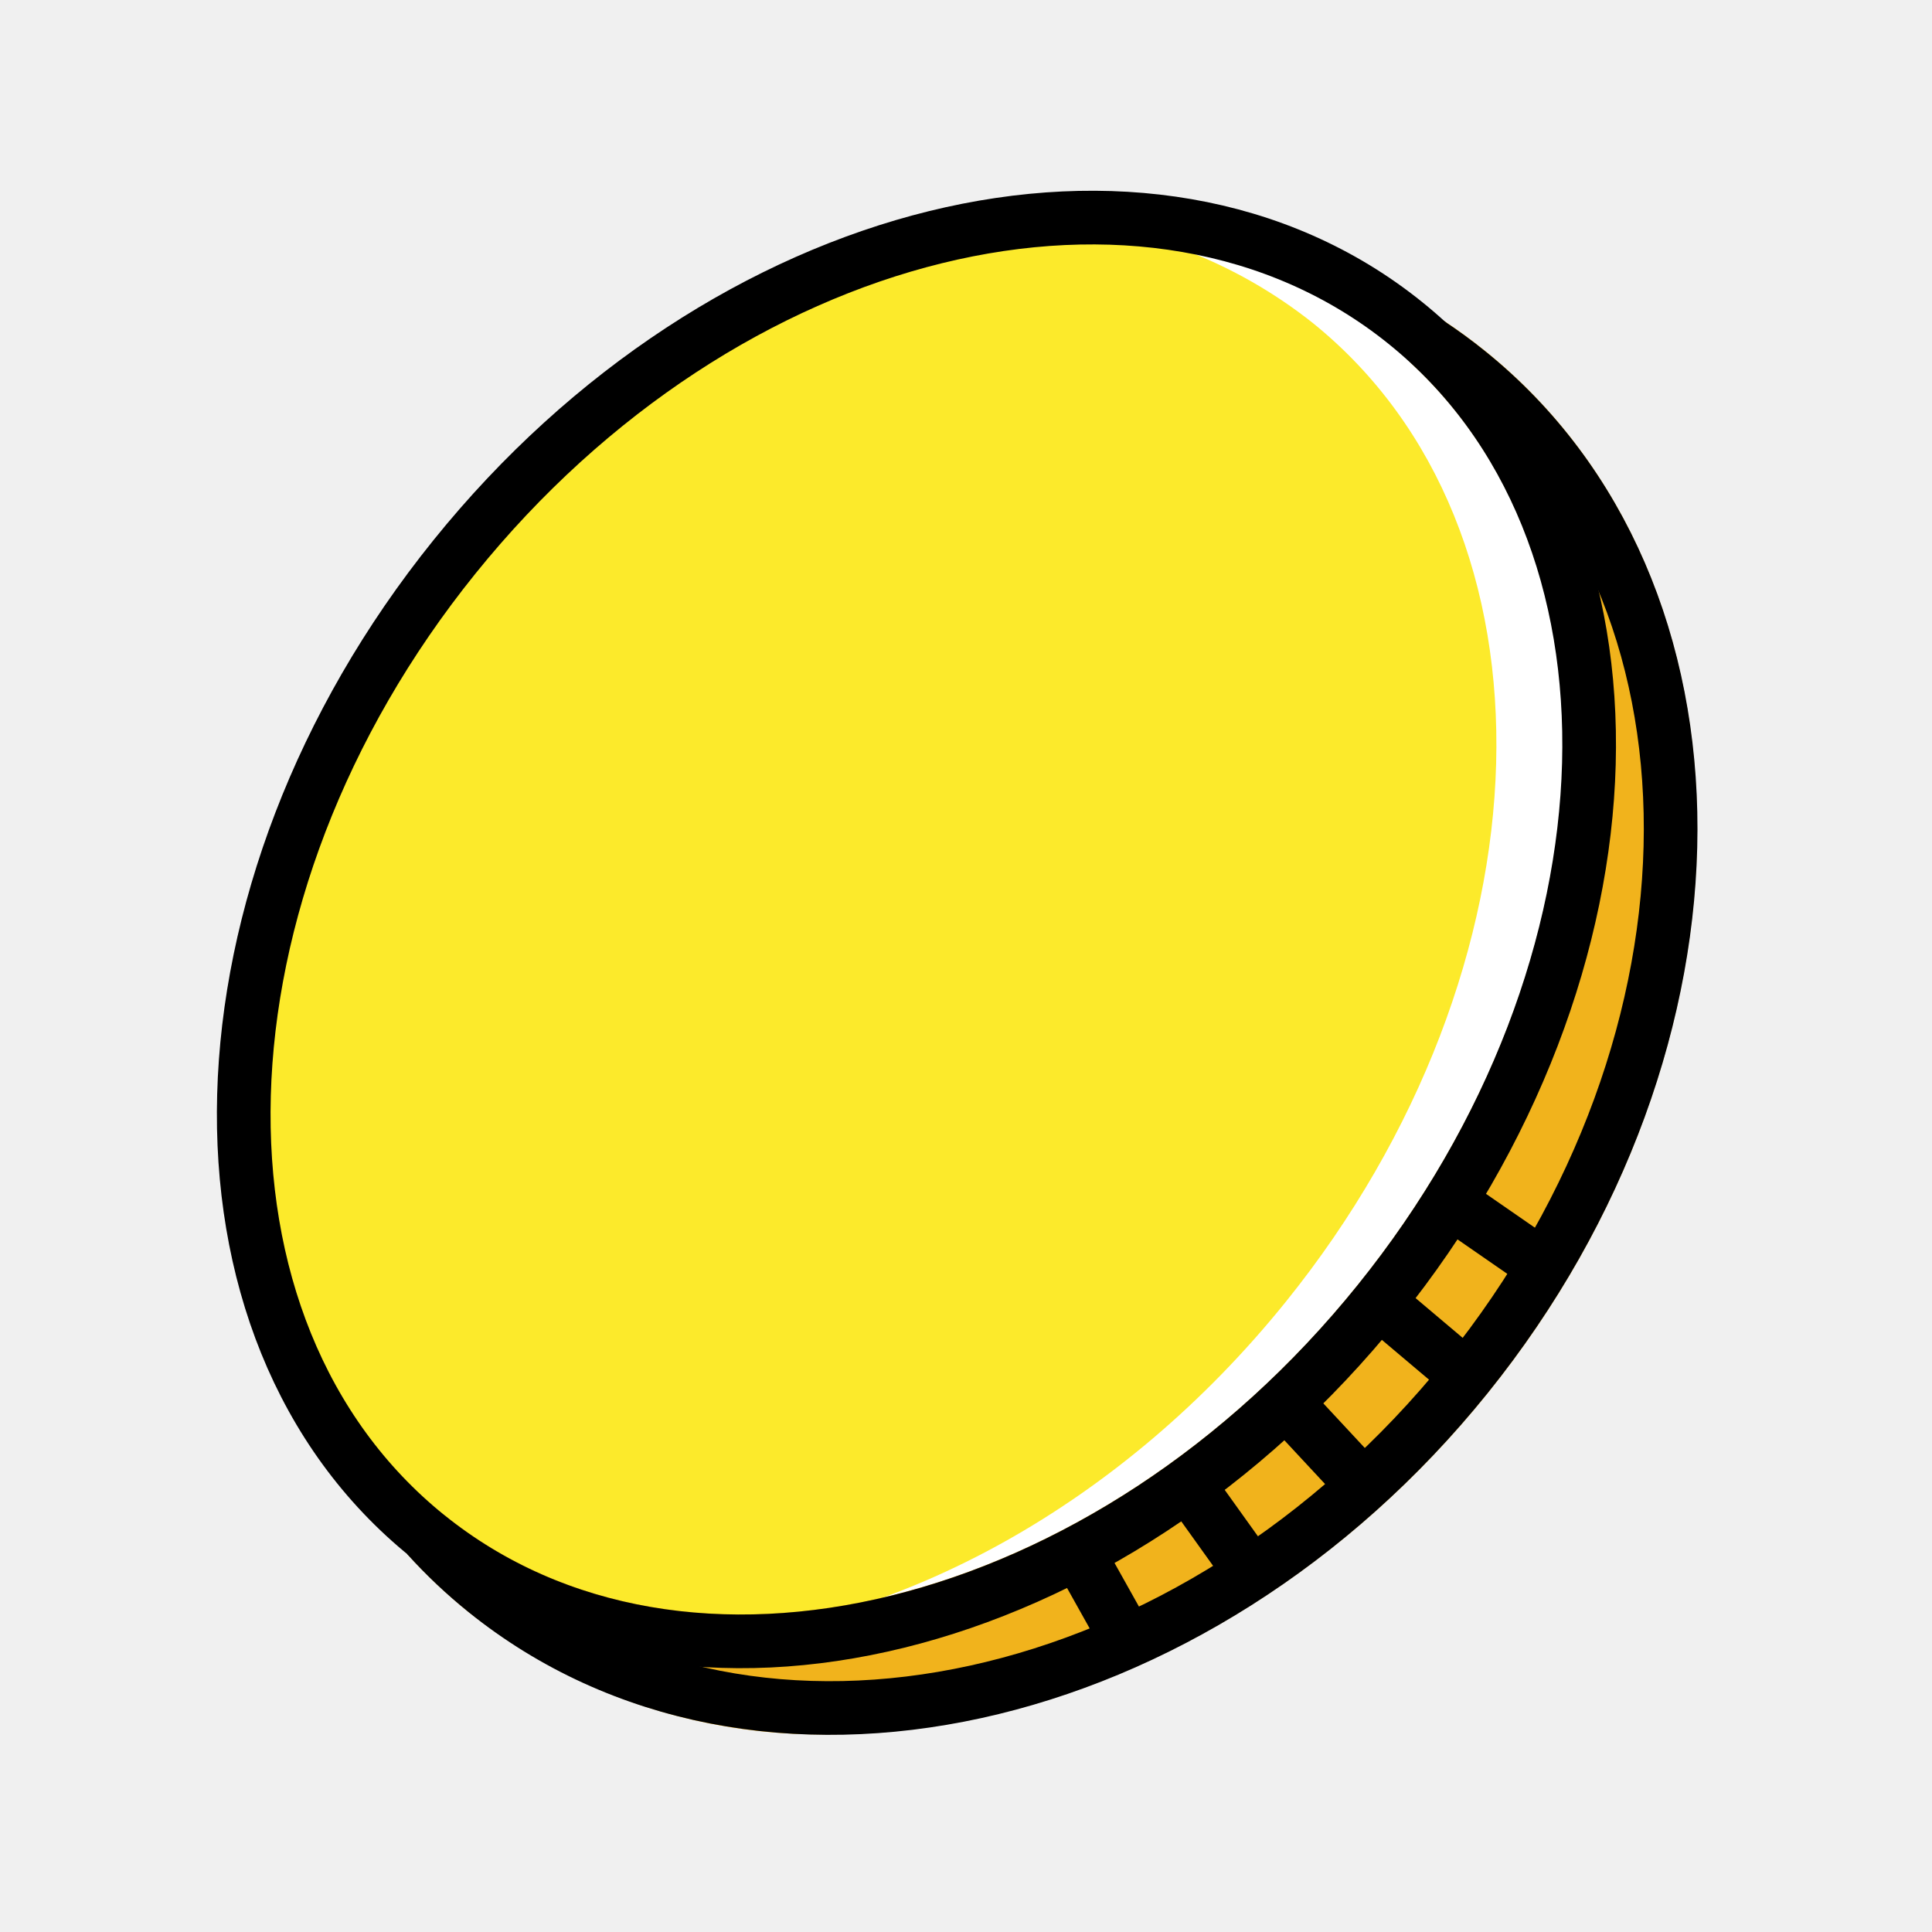
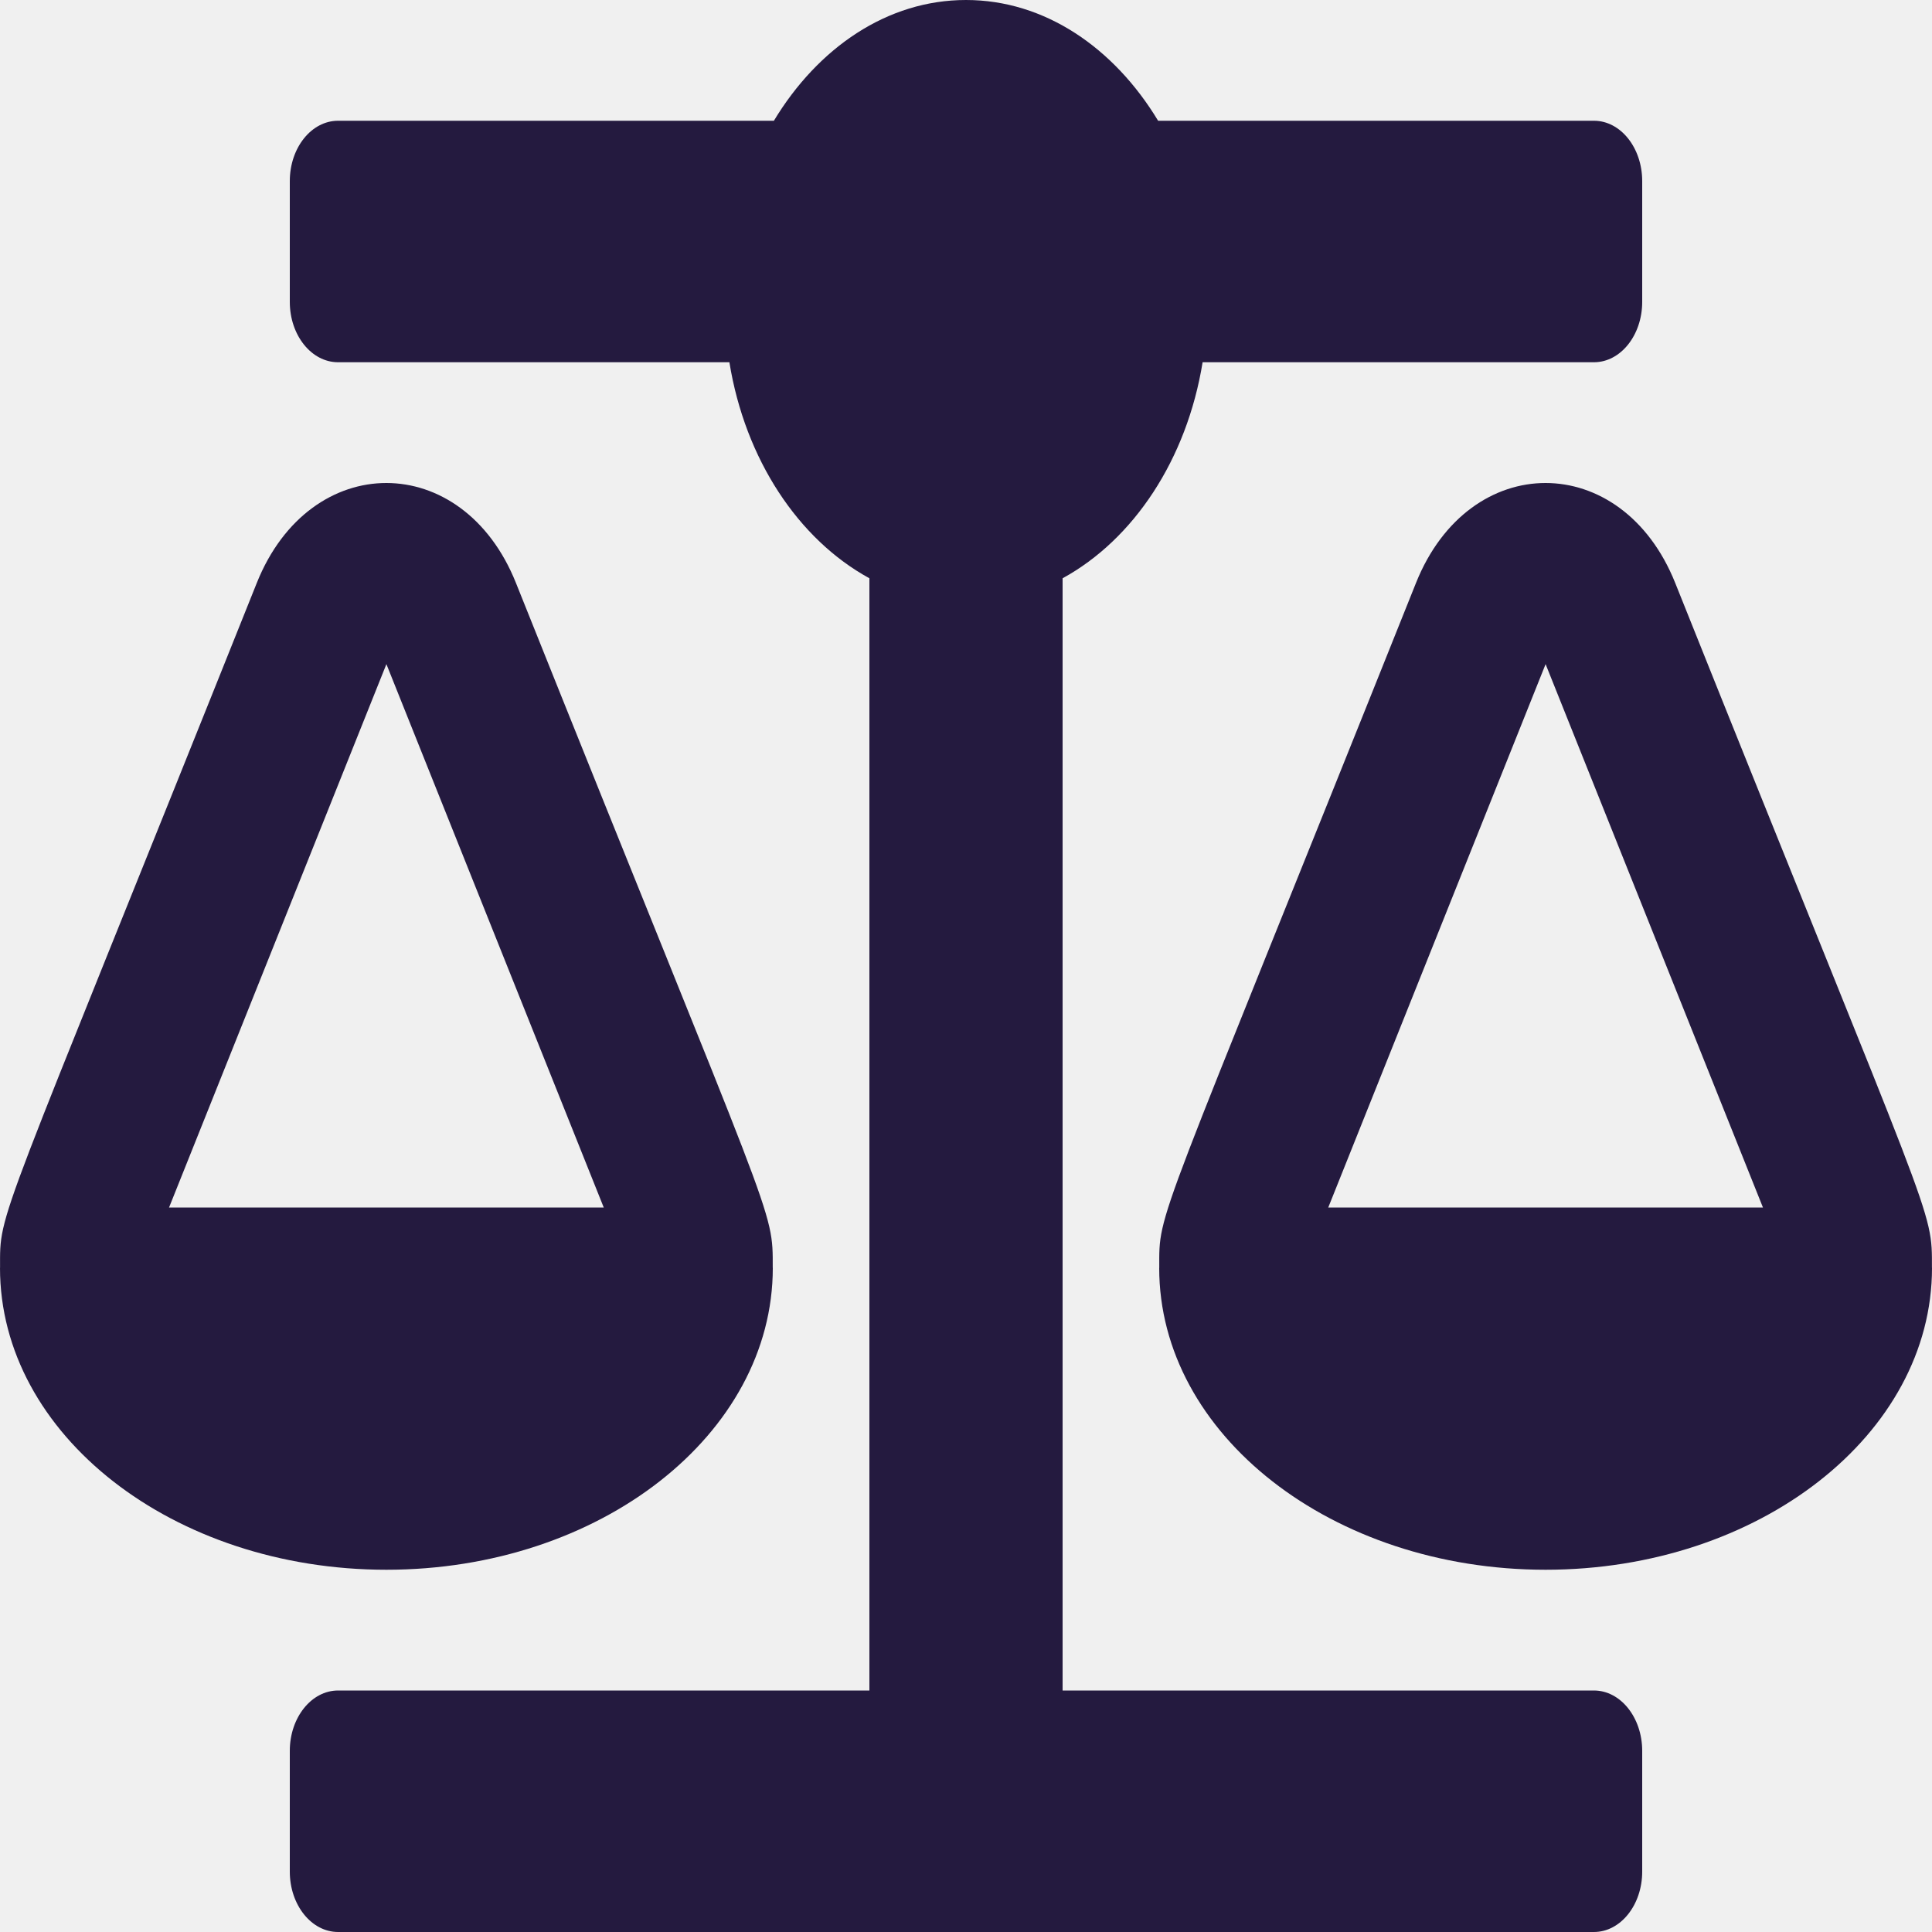
- <svg xmlns="http://www.w3.org/2000/svg" width="36" height="36" viewBox="0 0 36 36" fill="none">
-   <g clip-path="url(#clip0_445_982)">
-     <path d="M25.687 24.257C30.718 18.015 30.942 9.848 26.186 6.015C21.431 2.182 13.497 4.135 8.466 10.377C3.435 16.619 3.211 24.787 7.967 28.62C12.722 32.453 20.656 30.499 25.687 24.257Z" fill="#FCEA2B" />
-     <path d="M26.069 6.015C24.181 4.544 21.801 3.853 19.419 4.085C21.256 4.198 23.015 4.871 24.458 6.015C29.213 9.848 28.99 18.015 23.959 24.257C20.889 28.066 16.739 30.274 12.889 30.549C17.154 30.868 22.065 28.604 25.57 24.257C30.601 18.015 30.825 9.847 26.069 6.015Z" fill="white" />
-     <path d="M27.675 6.541C27.425 6.339 27.165 6.149 26.896 5.972C26.878 5.964 26.86 5.956 26.841 5.95C26.755 5.907 26.659 5.89 26.563 5.899C26.465 5.909 26.373 5.95 26.3 6.016C26.283 6.027 26.268 6.038 26.253 6.051C26.243 6.061 26.24 6.074 26.232 6.085C26.223 6.095 26.211 6.102 26.203 6.113C26.195 6.131 26.187 6.15 26.181 6.168C26.138 6.255 26.12 6.353 26.13 6.449C26.134 6.48 26.142 6.511 26.152 6.541C26.169 6.604 26.202 6.661 26.247 6.709C26.257 6.726 26.269 6.742 26.282 6.757C30.421 10.575 29.989 18.125 25.299 23.945C20.448 29.962 12.814 31.885 8.282 28.231C8.253 28.212 8.221 28.196 8.189 28.183L8.161 28.168C8.113 28.148 8.063 28.136 8.011 28.131L7.971 28.128C7.864 28.125 7.76 28.16 7.676 28.226C7.659 28.235 7.643 28.244 7.627 28.255C7.617 28.263 7.614 28.275 7.605 28.285C7.597 28.293 7.586 28.297 7.579 28.306C7.57 28.321 7.562 28.336 7.555 28.352C7.531 28.387 7.511 28.425 7.497 28.465C7.492 28.481 7.488 28.497 7.485 28.513C7.473 28.562 7.469 28.612 7.472 28.662L7.476 28.691C7.484 28.745 7.5 28.798 7.524 28.847L7.538 28.869C7.553 28.902 7.571 28.932 7.592 28.961C7.944 29.35 8.326 29.711 8.735 30.04C10.646 31.551 13.02 32.356 15.456 32.317C19.751 32.317 24.401 30.077 27.72 25.96C32.942 19.481 32.922 10.77 27.675 6.541Z" fill="#F1B31C" />
-     <path d="M26.618 6.391C26.872 6.558 27.119 6.738 27.359 6.932C32.399 10.994 32.385 19.373 27.329 25.647C22.272 31.92 14.087 33.714 9.047 29.652C8.659 29.34 8.295 28.997 7.961 28.627" stroke="black" stroke-miterlimit="10" />
-     <path d="M25.687 24.259C30.718 18.017 30.942 9.85 26.186 6.017C21.431 2.184 13.497 4.137 8.466 10.379C3.435 16.621 3.211 24.789 7.967 28.622C12.722 32.455 20.656 30.501 25.687 24.259Z" stroke="black" stroke-miterlimit="10" />
-     <path d="M25.686 24.259L27.329 25.646M23.958 26.131L25.406 27.688M22.128 27.653L23.317 29.314M20.121 28.992L21.057 30.664M27.018 22.389L28.762 23.596" stroke="black" stroke-miterlimit="10" />
-   </g>
-   <defs>
-     <clipPath id="clip0_445_982">
-       <rect width="36" height="36" fill="white" />
-     </clipPath>
-   </defs>
+ <svg xmlns="http://www.w3.org/2000/svg" width="32" height="32" viewBox="0 0 32 32" fill="none">
+   <path d="M12.8 21H12.799C12.799 19.989 12.866 20.454 8.546 9.656C7.664 7.45 5.137 7.446 4.253 9.656C-0.103 20.547 0.001 20.021 0.001 21H0C0 23.761 2.865 26 6.4 26C9.934 26 12.8 23.761 12.8 21ZM6.4 11L10 20H2.8L6.4 11ZM31.999 21C31.999 19.989 32.066 20.454 27.747 9.656C26.864 7.45 24.337 7.446 23.453 9.656C19.097 20.547 19.201 20.021 19.201 21H19.2C19.2 23.761 22.066 26 25.6 26C29.134 26 32 23.761 32 21H31.999ZM22 20L25.6 11L29.2 20H22ZM26.4 28H17.6V9.578C18.776 8.935 19.658 7.611 19.919 6H26.4C26.842 6 27.2 5.553 27.2 5V3C27.2 2.447 26.842 2 26.4 2H19.182C18.452 0.792 17.305 0 16 0C14.695 0 13.548 0.792 12.818 2H5.6C5.158 2 4.8 2.447 4.8 3V5C4.8 5.553 5.158 6 5.6 6H12.081C12.342 7.61 13.224 8.935 14.4 9.578V28H5.6C5.158 28 4.8 28.448 4.8 29V31C4.8 31.552 5.158 32 5.6 32H26.4C26.842 32 27.2 31.552 27.2 31V29C27.2 28.448 26.842 28 26.4 28Z" fill="#241A3F" />
</svg>
